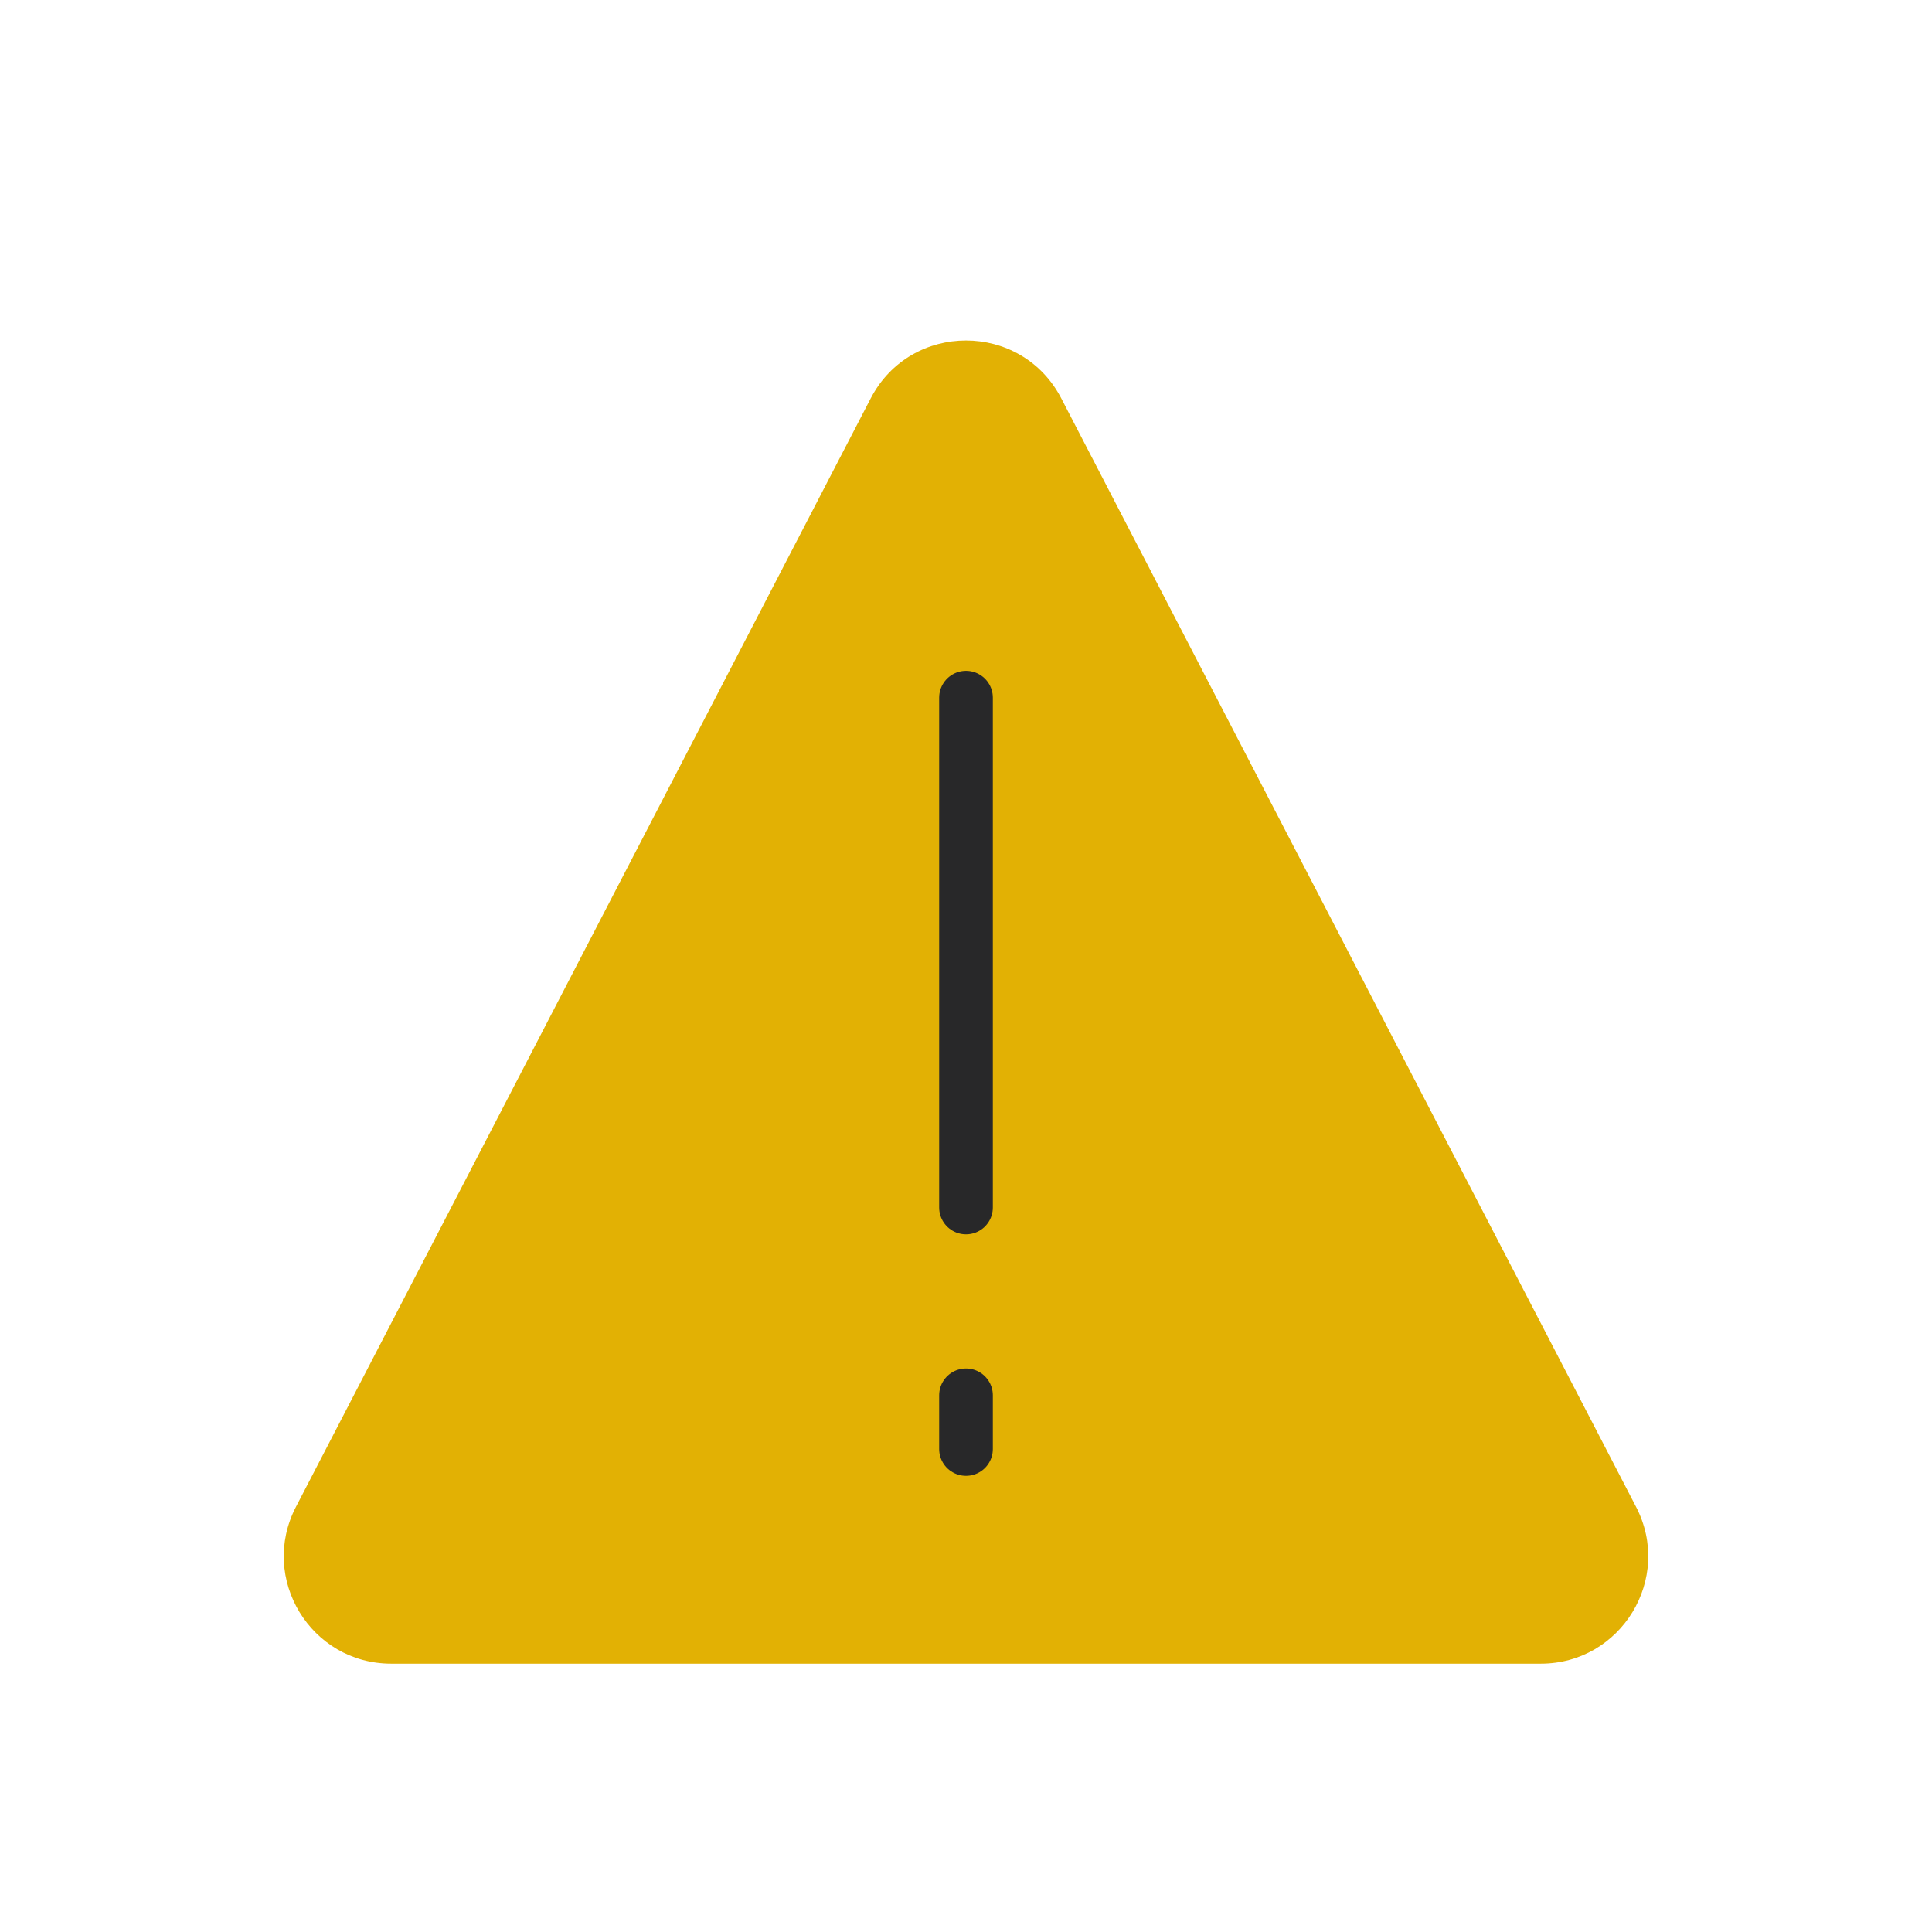
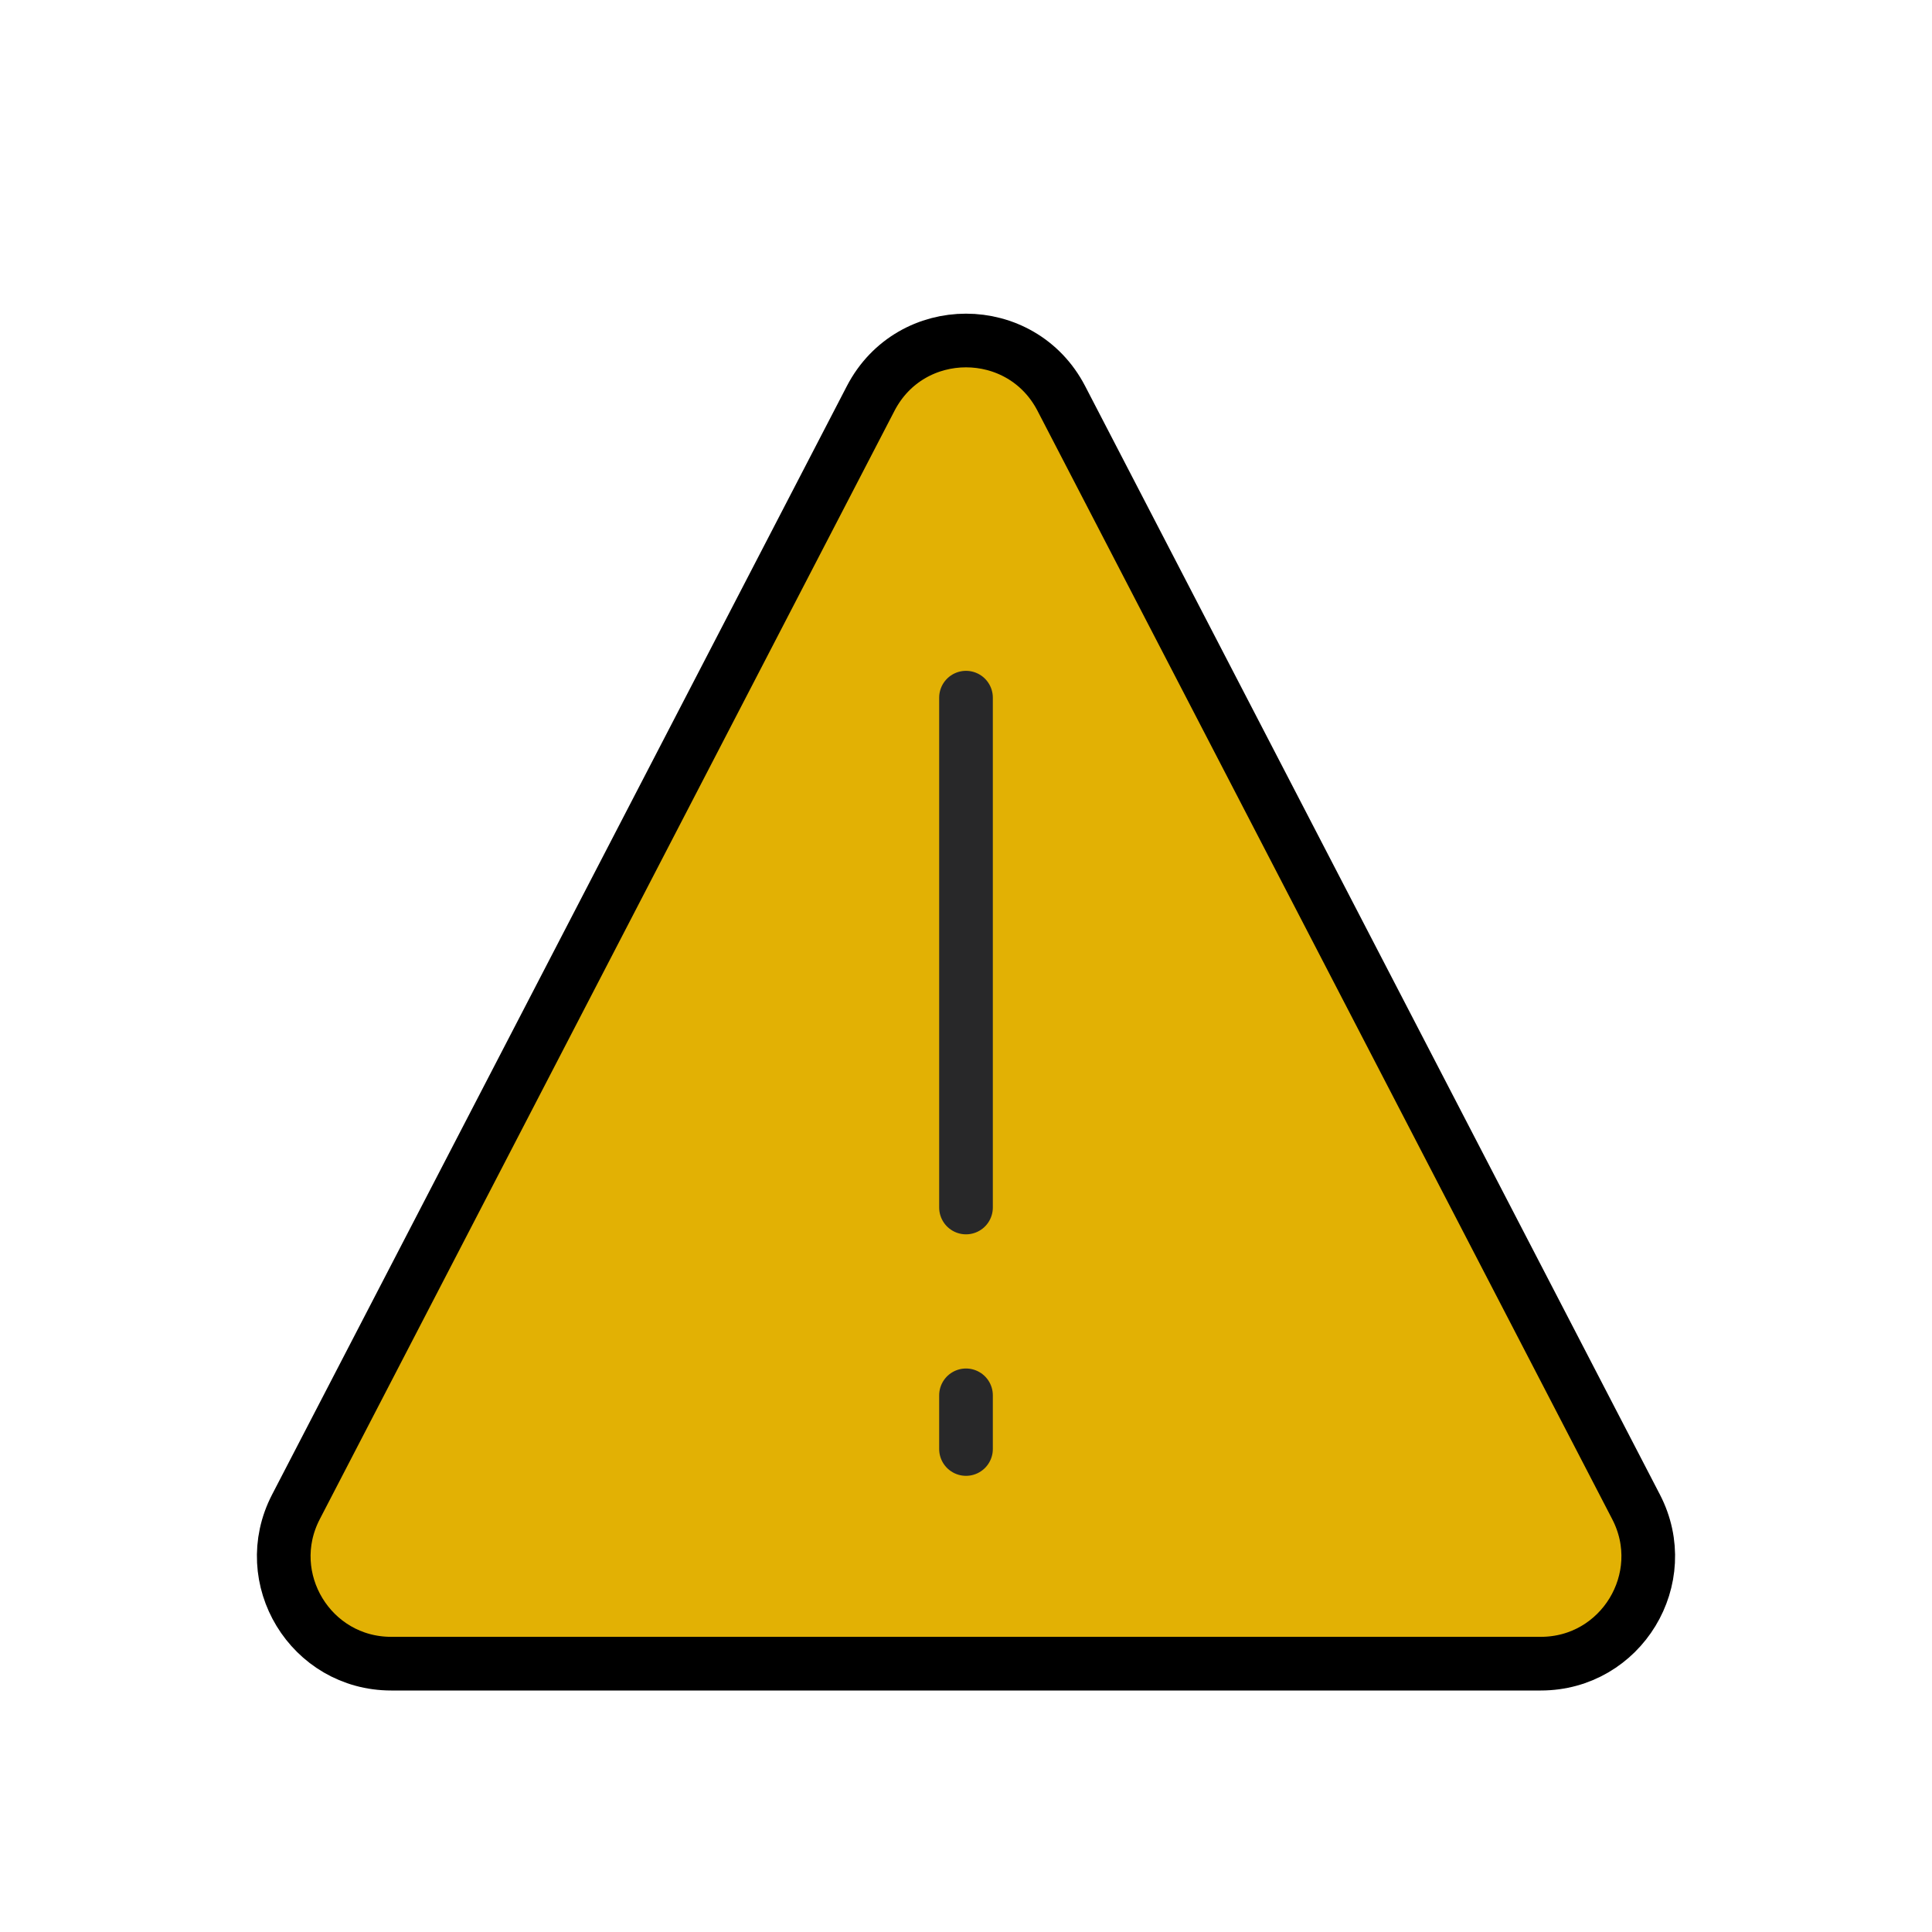
<svg xmlns="http://www.w3.org/2000/svg" width="36" height="36" viewBox="0 0 36 36" fill="none">
-   <path d="M16.224 7.424C16.971 5.985 19.029 5.985 19.776 7.424L30.486 28.079C31.176 29.411 30.21 31 28.71 31H7.29C5.79 31 4.824 29.411 5.514 28.079L16.224 7.424Z" fill="#E2B104" />
+   <path d="M16.224 7.424C16.971 5.985 19.029 5.985 19.776 7.424L30.486 28.079C31.176 29.411 30.21 31 28.71 31H7.29C5.79 31 4.824 29.411 5.514 28.079L16.224 7.424Z" stroke="#000000" fill="#E2B104" />
  <path d="M18 22.5L18 13" stroke="#282829" stroke-linecap="round" />
  <path d="M18 26L18 27" stroke="#282829" stroke-linecap="round" />
</svg>
